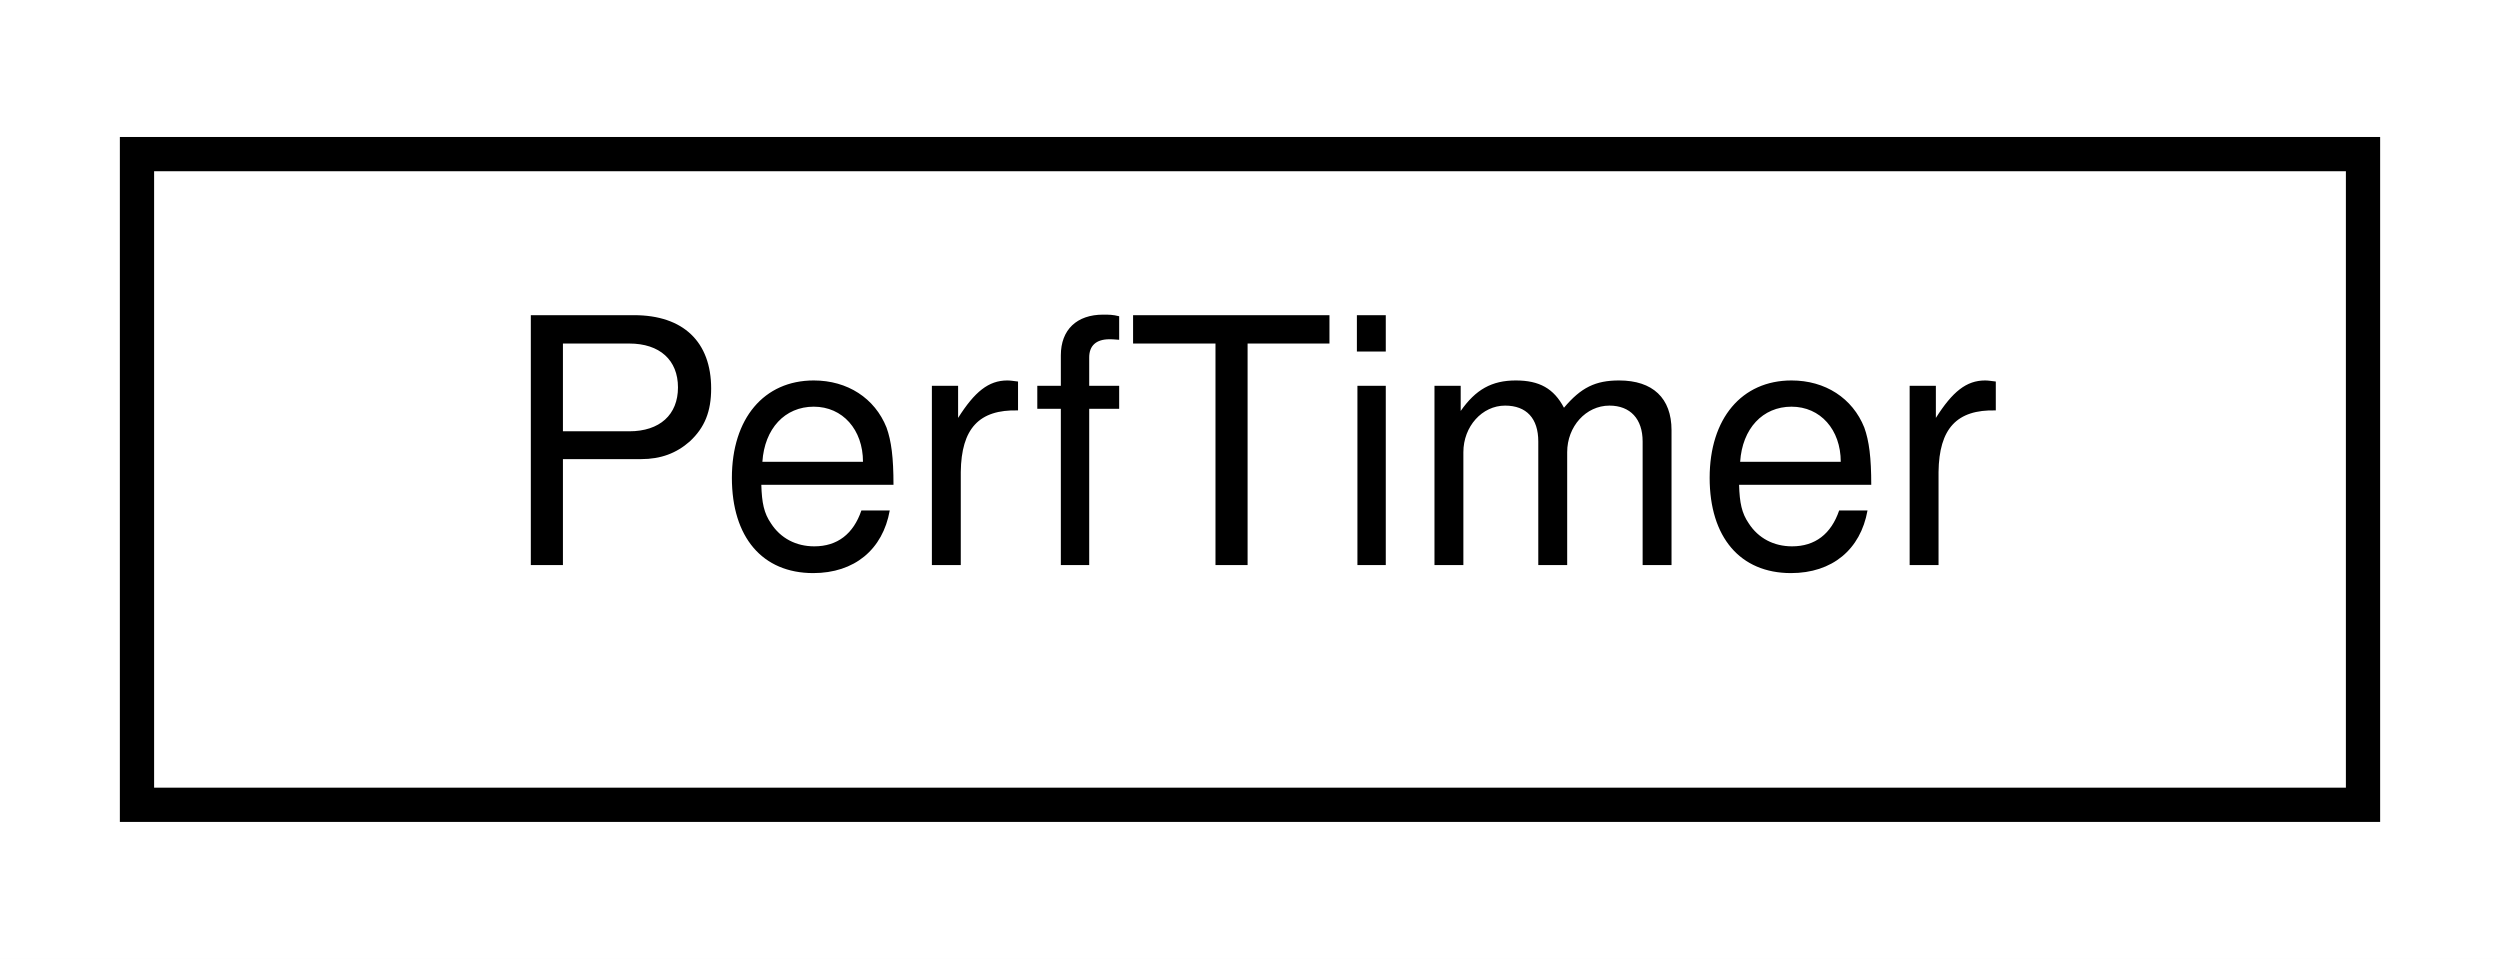
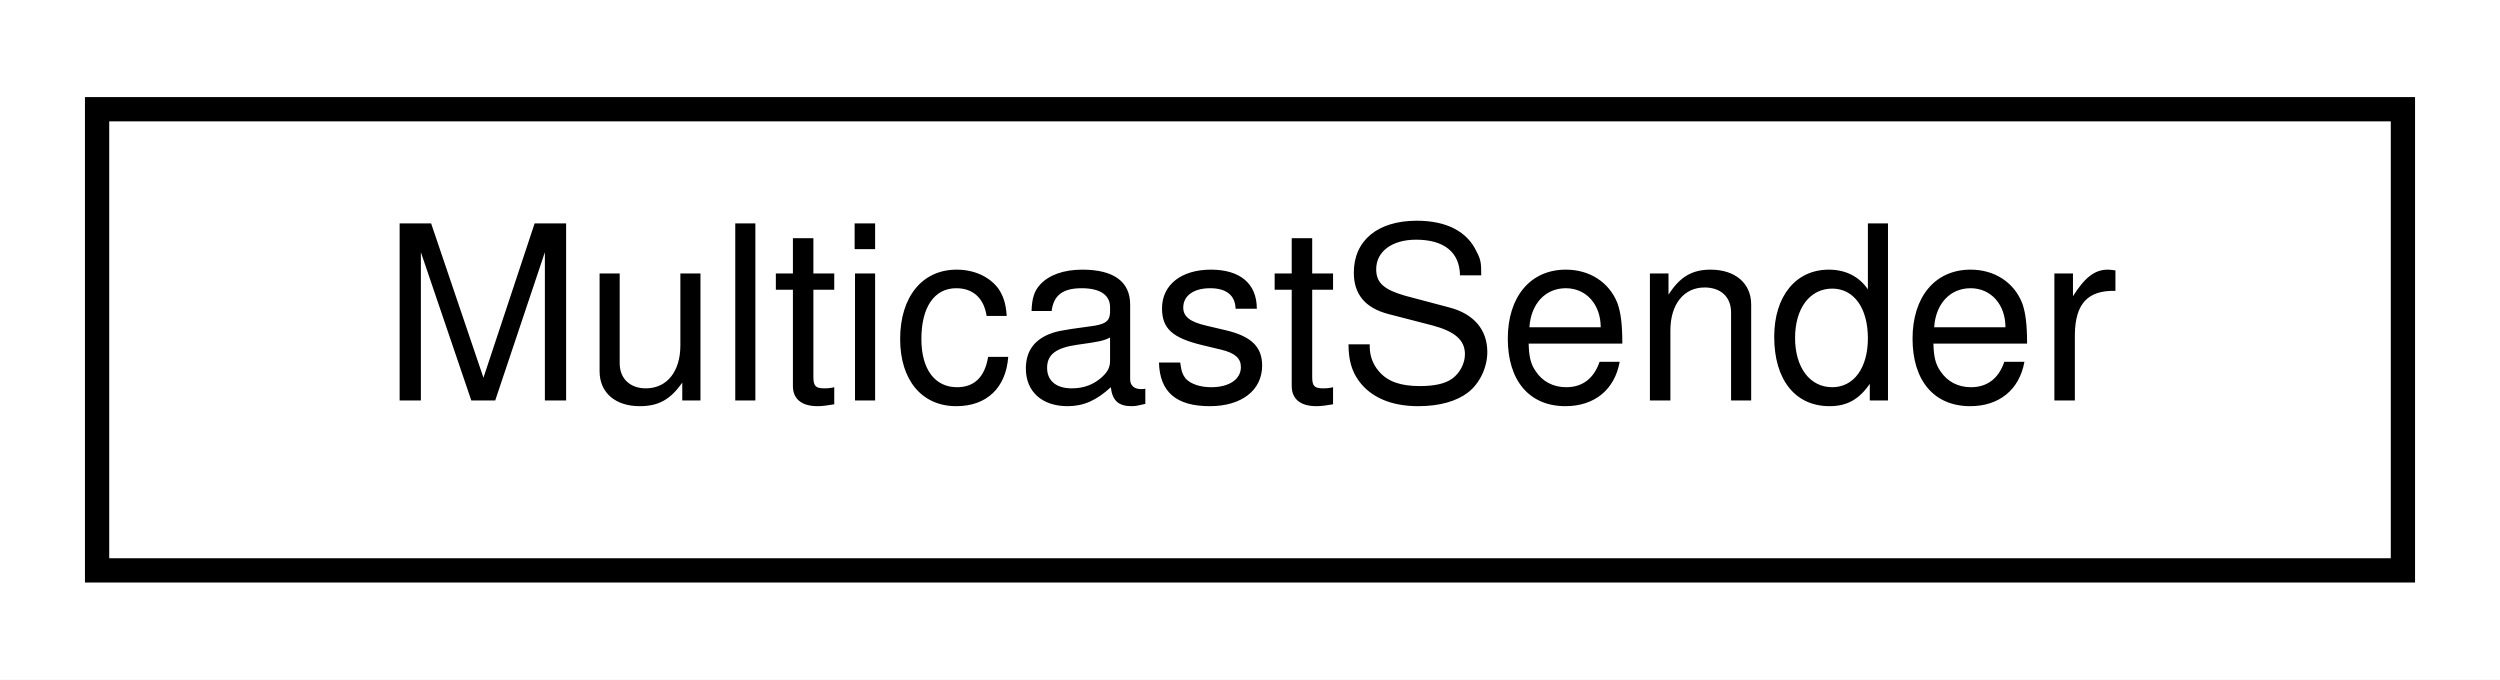
- <svg xmlns="http://www.w3.org/2000/svg" xmlns:xlink="http://www.w3.org/1999/xlink" width="73pt" height="28pt" viewBox="0.00 0.00 73.00 28.00">
+ <svg xmlns="http://www.w3.org/2000/svg" xmlns:xlink="http://www.w3.org/1999/xlink" width="103pt" height="28pt" viewBox="0.00 0.00 103.00 28.00">
  <g id="graph0" class="graph" transform="scale(1 1) rotate(0) translate(4 24)">
-     <polygon fill="#ffffff" stroke="transparent" points="-4,4 -4,-24 69,-24 69,4 -4,4" />
+     <polygon fill="#ffffff" stroke="transparent" points="-4,4 -4,-24 99,-24 99,4 -4,4" />
    <g id="node1" class="node">
      <g id="a_node1">
-         <a xlink:href="classPerfTimer.html" target="_top" xlink:title=" ">
-           <polygon fill="#ffffff" stroke="#000000" points="0,-.5 0,-19.5 65,-19.5 65,-.5 0,-.5" />
-           <text text-anchor="middle" x="32.5" y="-7.5" font-family="Helvetica,sans-Serif" font-size="10.00" fill="#000000">PerfTimer</text>
+         <a xlink:href="classMulticastSender.html" target="_top" xlink:title=" ">
+           <polygon fill="#ffffff" stroke="#000000" points="0,-.5 0,-19.5 95,-19.5 95,-.5 0,-.5" />
+           <text text-anchor="middle" x="47.5" y="-7.5" font-family="Helvetica,sans-Serif" font-size="10.00" fill="#000000">MulticastSender</text>
        </a>
      </g>
    </g>
  </g>
</svg>
